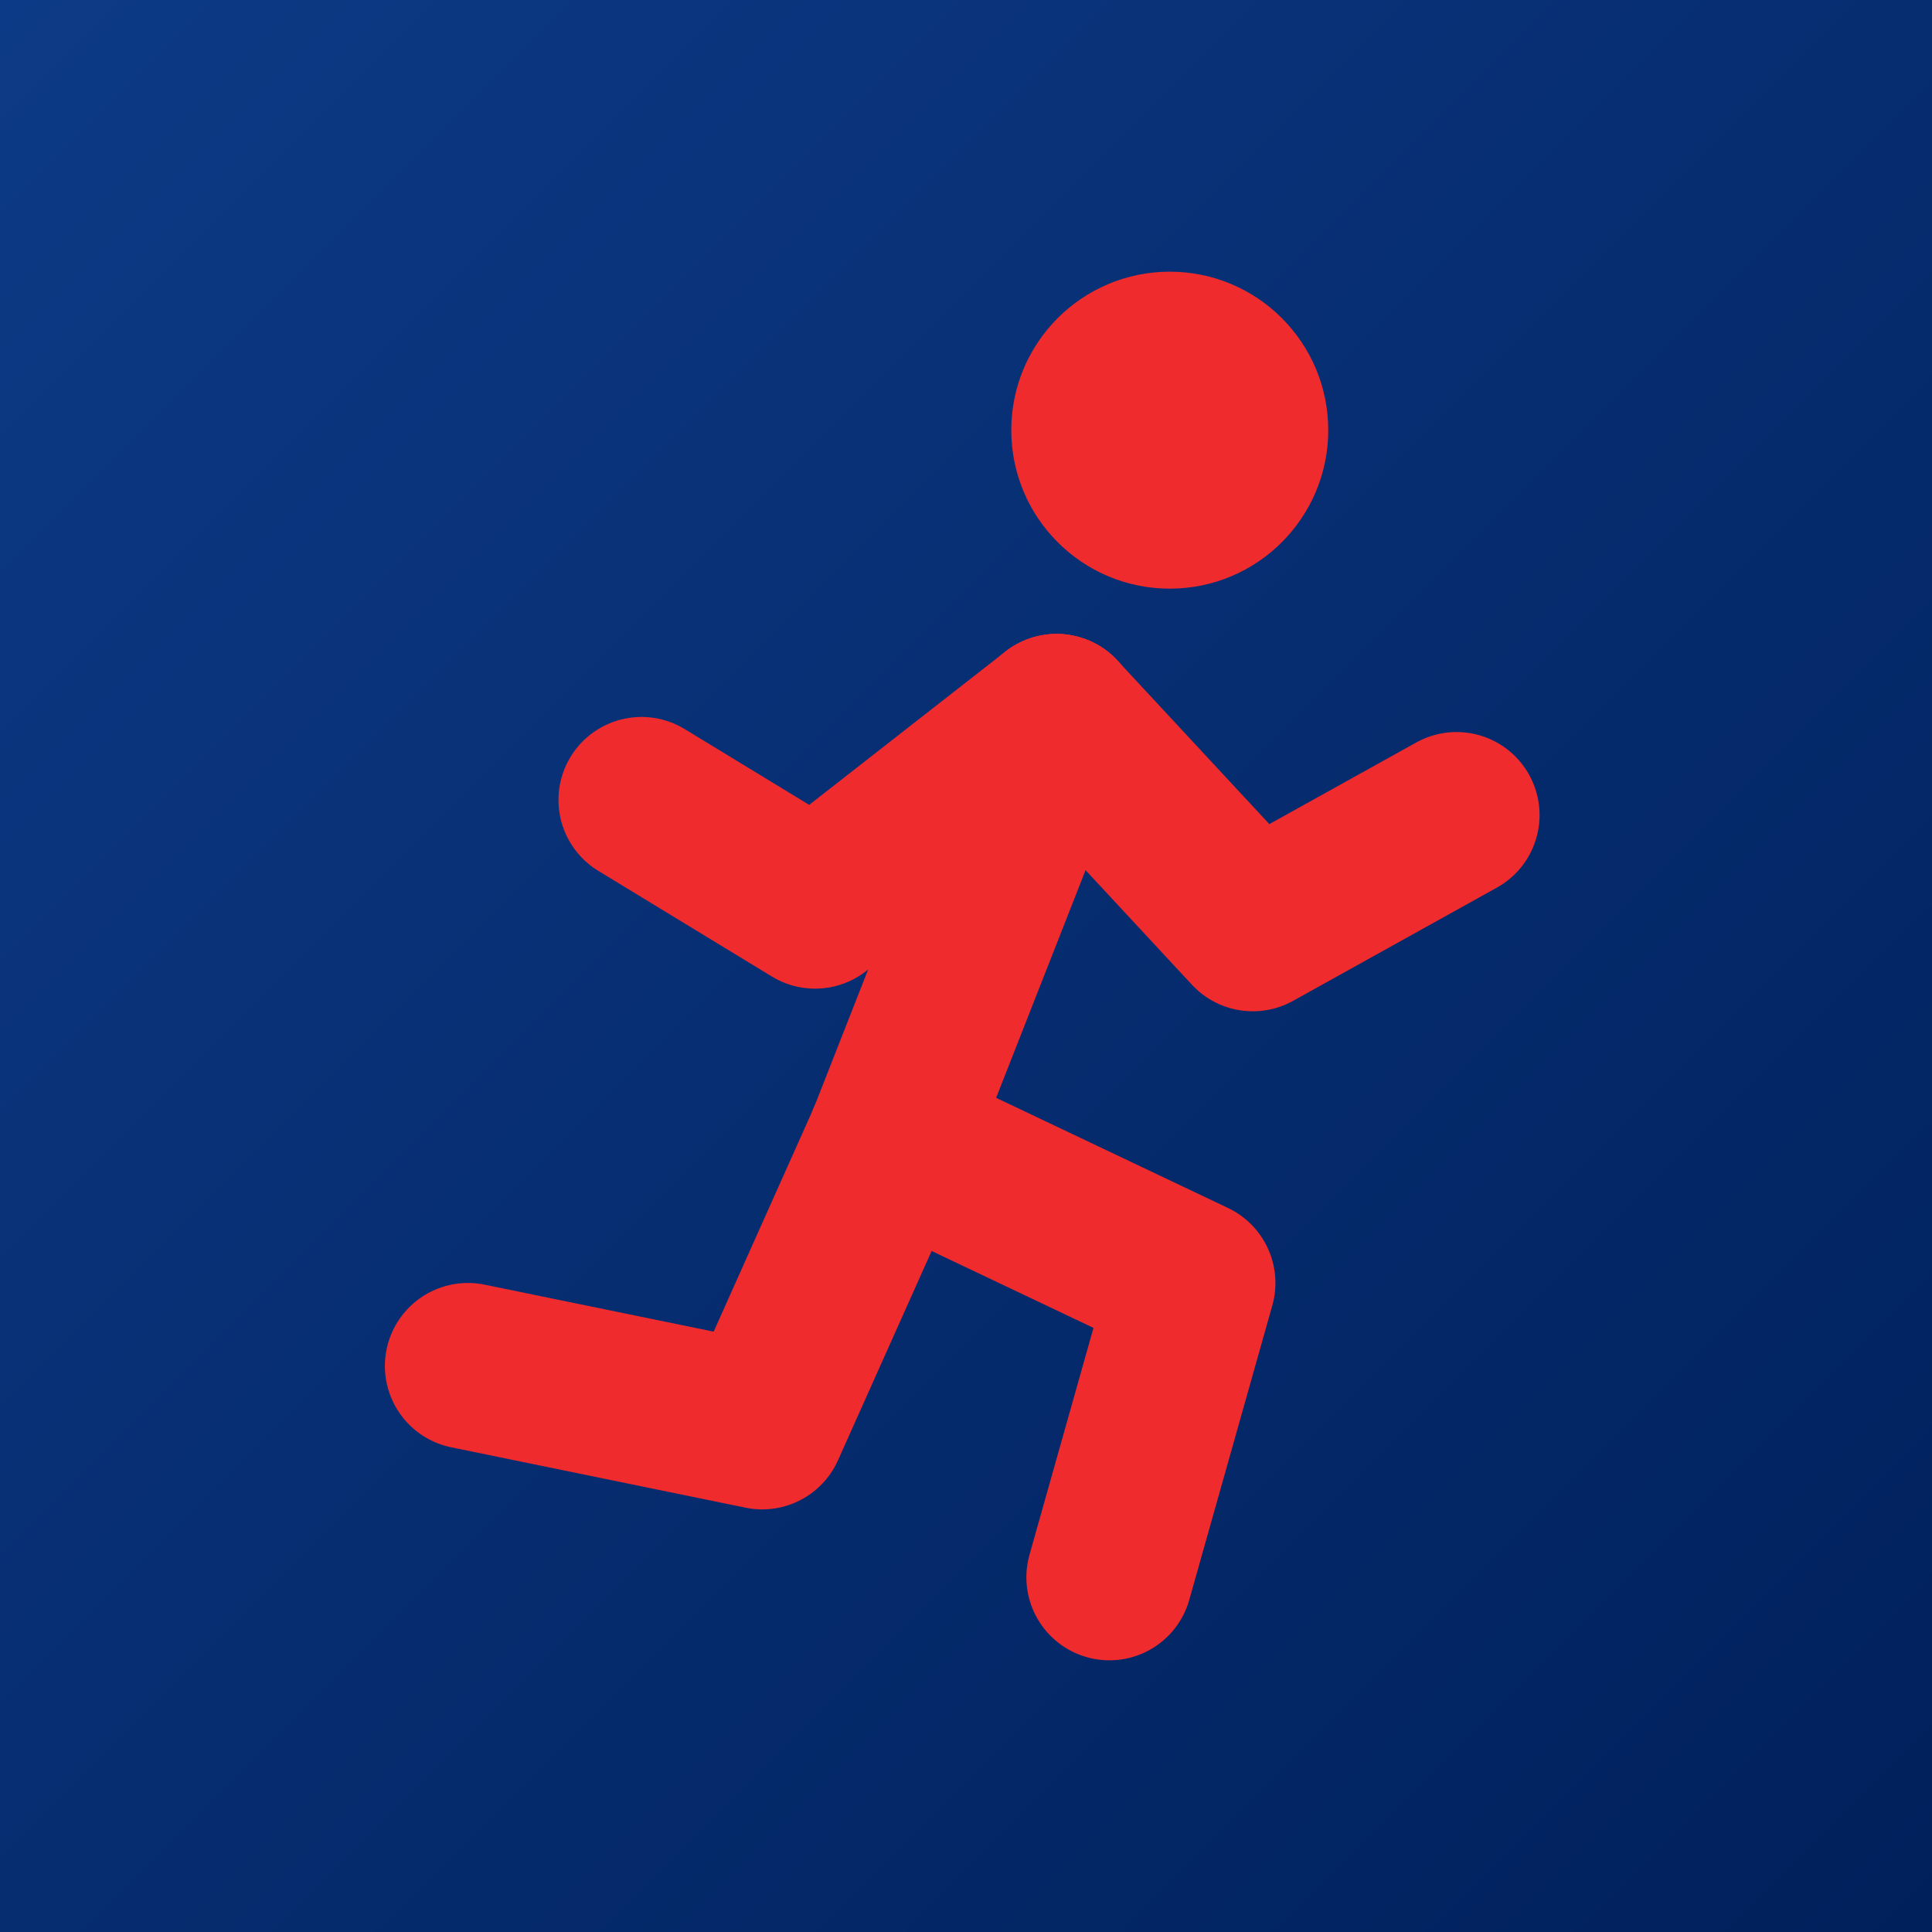
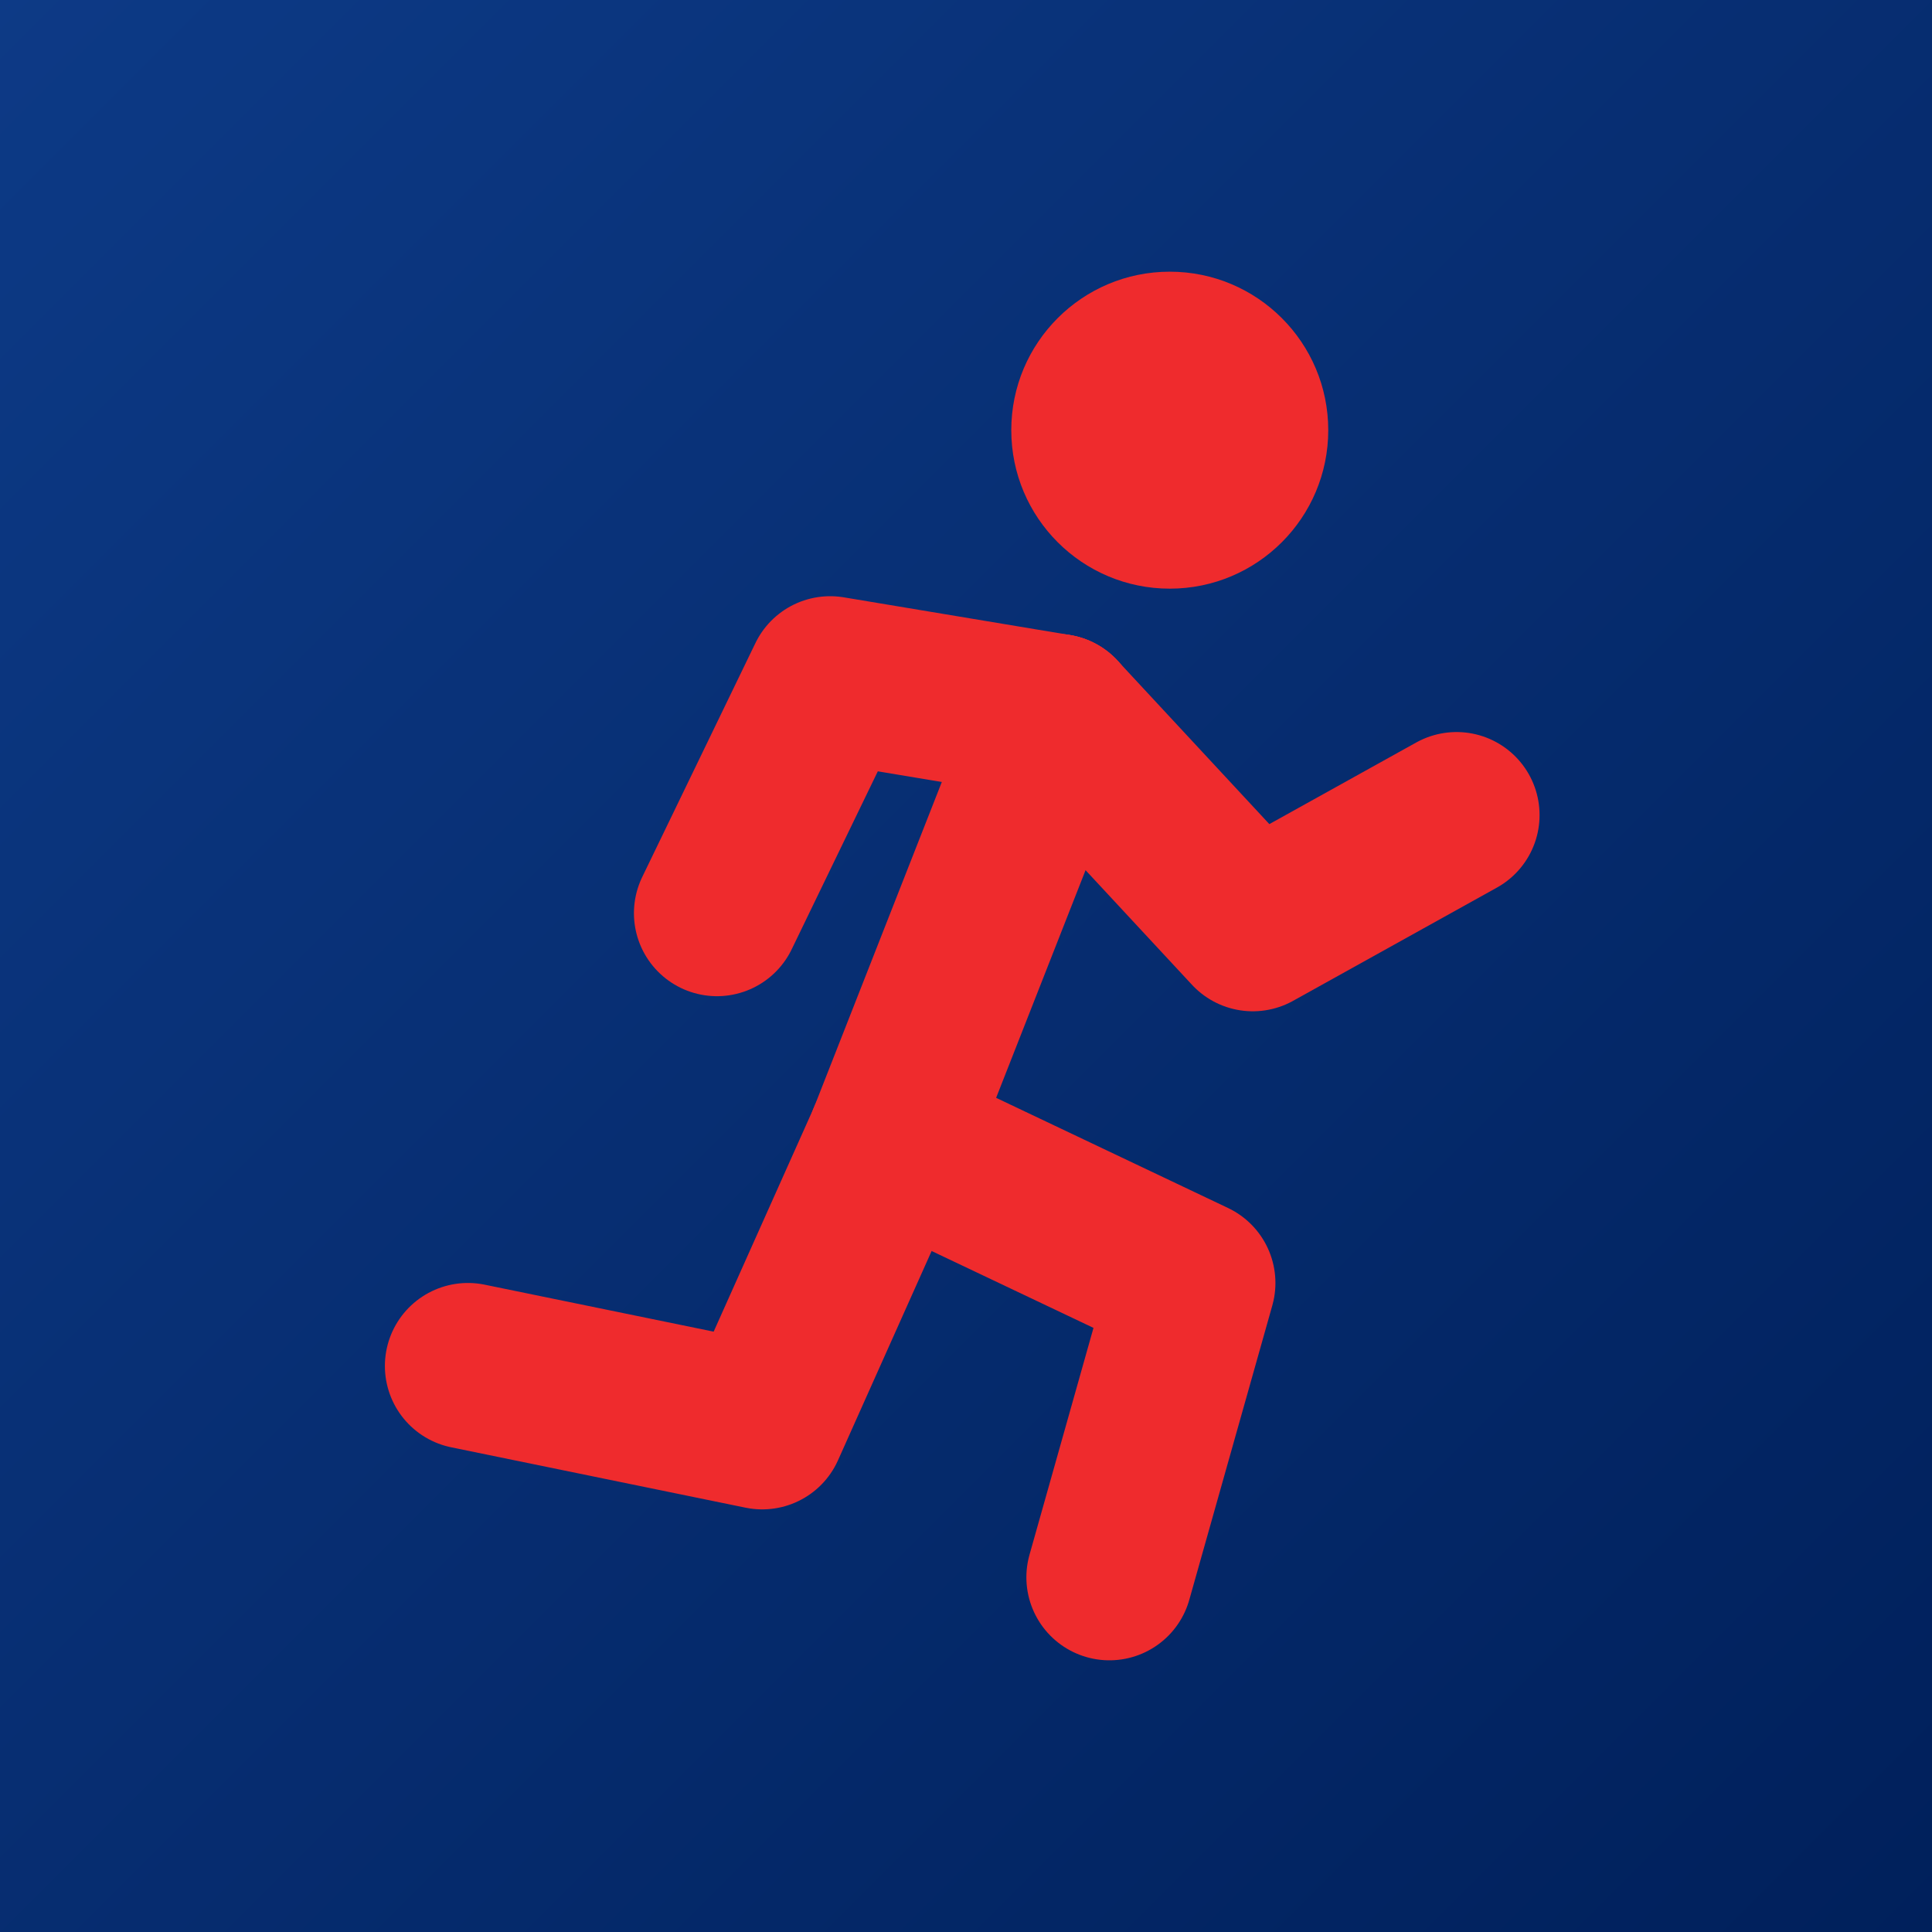
<svg xmlns="http://www.w3.org/2000/svg" viewBox="0 0 512 512">
  <defs>
    <linearGradient id="bg" x1="0" y1="0" x2="1" y2="1">
      <stop offset="0" stop-color="#0D3A86" />
      <stop offset="1" stop-color="#00205B" />
    </linearGradient>
  </defs>
  <rect width="512" height="512" fill="url(#bg)" />
  <g transform="translate(-6 -10)">
    <g fill="none" stroke="#EF2B2D" stroke-width="44" stroke-linecap="round" stroke-linejoin="round">
      <path d="M286 200 L242 312" />
      <path d="M286 200 L338 256 L392 226" />
-       <path d="M286 200 L222 250 L176 222" />
+       <path d="M286 200 L226 190 L196 252" />
      <path d="M242 312 L322 350 L300 428" />
      <path d="M242 312 L208 388 L130 372" />
    </g>
    <circle cx="316" cy="124" r="42" fill="#EF2B2D" />
  </g>
</svg>
